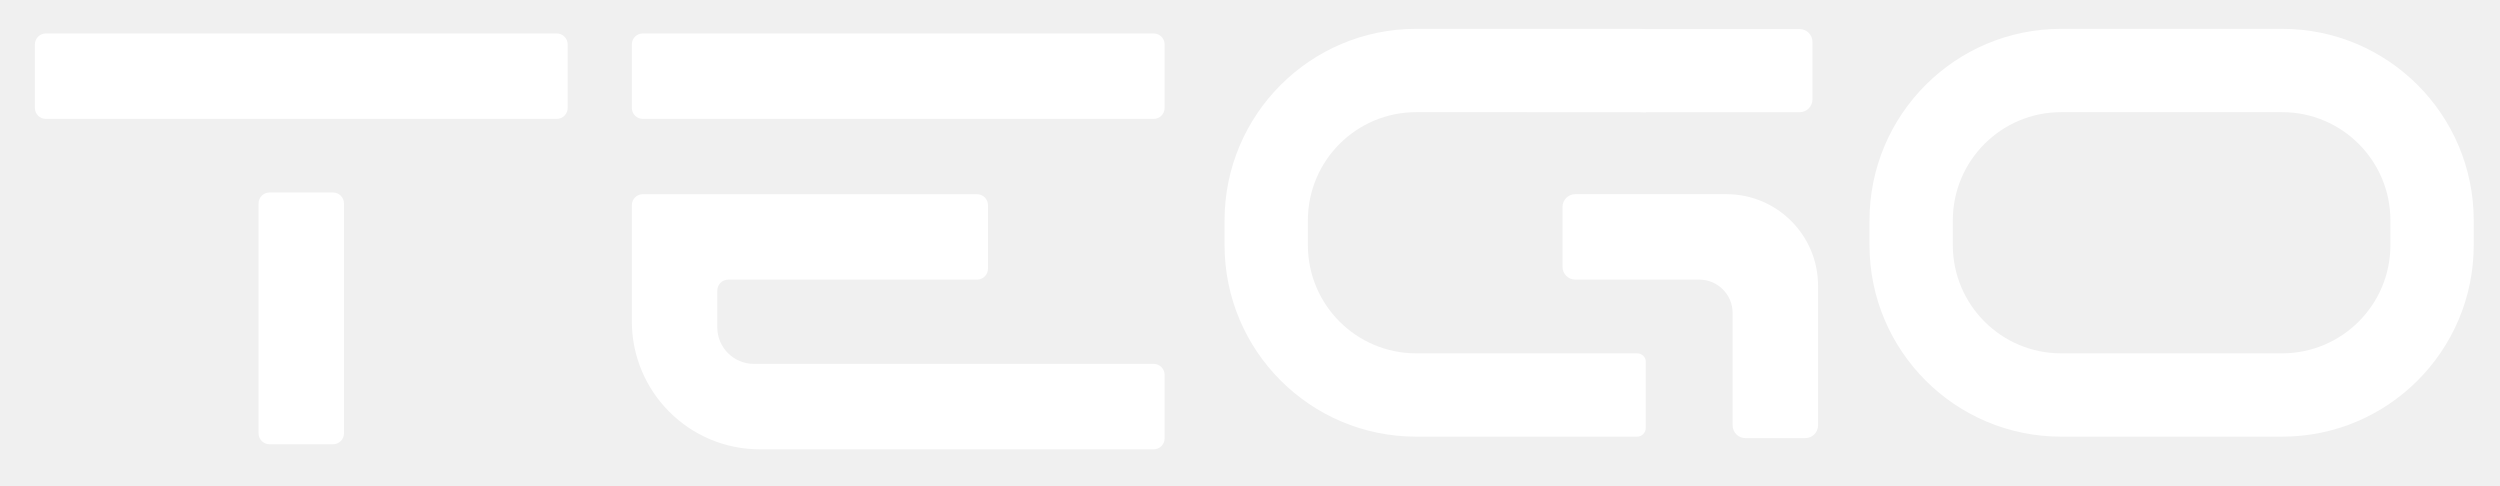
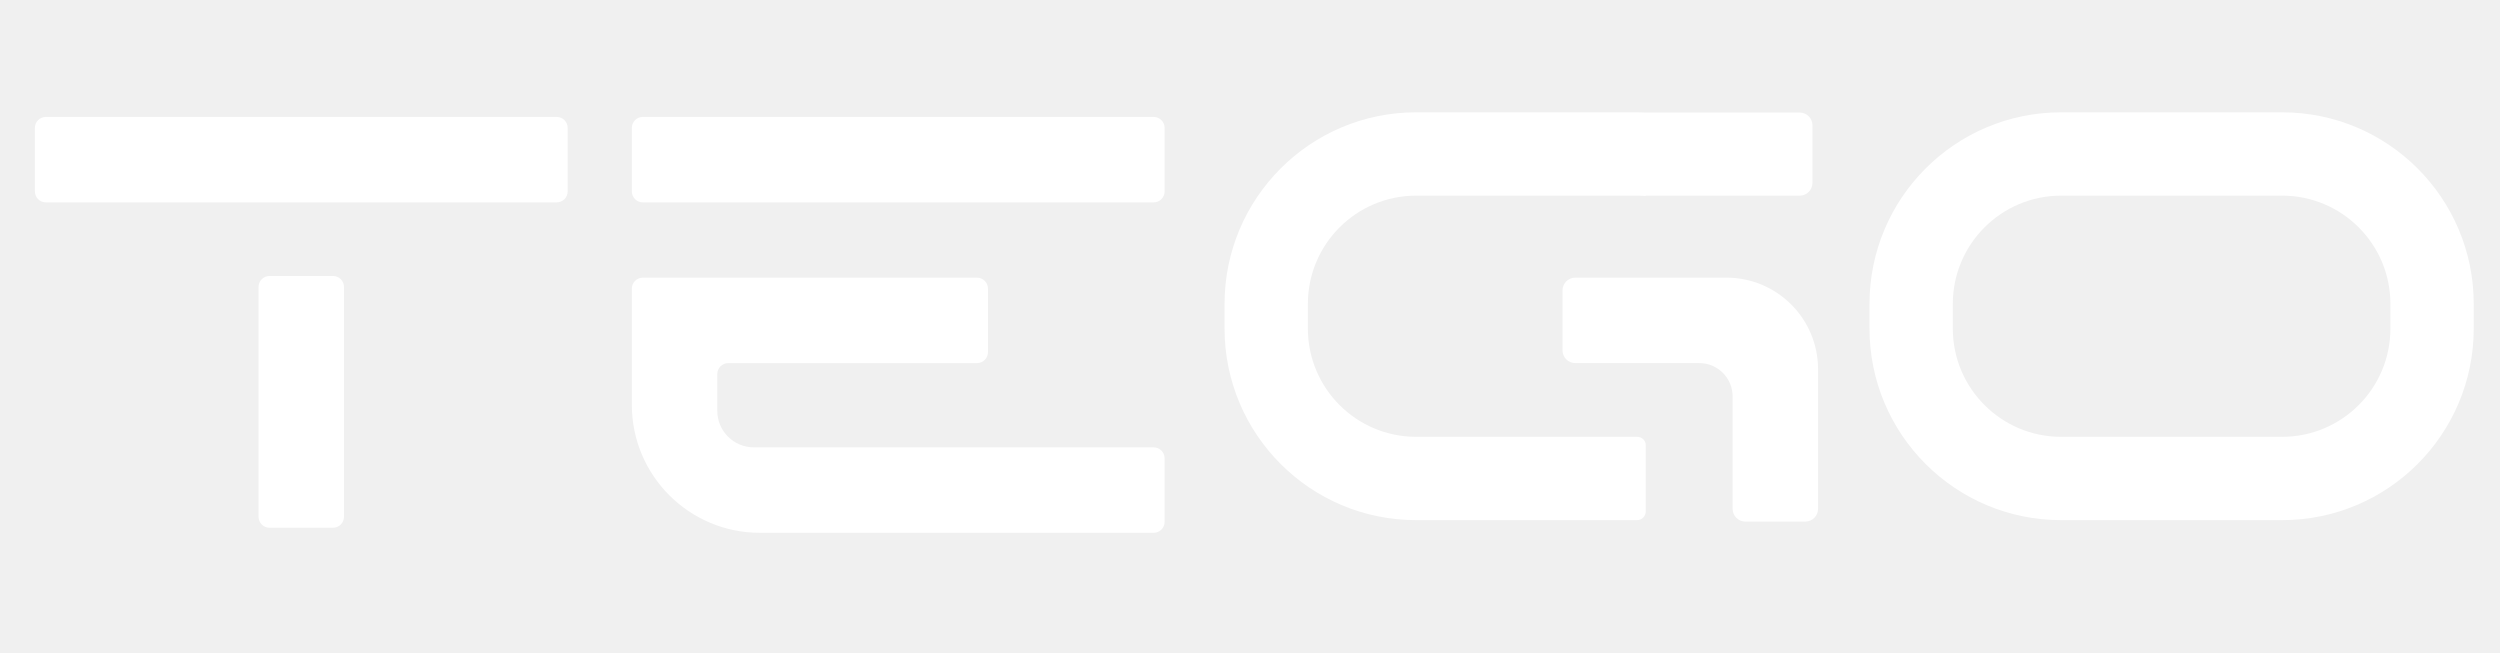
- <svg xmlns="http://www.w3.org/2000/svg" width="1319" height="256" viewBox="0 0 1319 256" fill="none">
+ <svg xmlns="http://www.w3.org/2000/svg" width="184" height="48" viewBox="0 0 1319 256" fill="none">
  <path d="M910.857 102.441C937.561 102.442 959.21 124.09 959.21 150.793V224.398C959.21 228.128 956.186 231.152 952.456 231.152H920.883C917.152 231.152 914.128 228.128 914.128 224.398V165.105C914.128 155.394 906.252 147.522 896.541 147.522H831.132C827.402 147.522 824.377 144.498 824.377 140.768V109.195C824.377 105.465 827.402 102.441 831.132 102.441H910.857Z" fill="white" />
  <path d="M863.763 15.214C865.343 15.214 866.914 15.262 868.476 15.334H949.498C953.228 15.334 956.252 18.358 956.252 22.089V52.438C956.252 56.168 953.228 59.192 949.498 59.192H868.381C868.338 59.192 868.304 59.227 868.304 59.269C868.304 59.313 868.266 59.348 868.222 59.345C867.05 59.255 865.868 59.211 864.677 59.192H805.477C805.472 59.192 805.468 59.188 805.468 59.184C805.468 59.179 805.464 59.175 805.46 59.175H747.174C715.614 59.175 690.03 84.759 690.03 116.319V129.279C690.031 160.837 715.615 186.423 747.174 186.423H863.763C866.214 186.422 868.304 188.333 868.304 190.784V225.724C868.304 228.265 866.304 230.379 863.763 230.379H747.174C691.338 230.379 646.074 185.114 646.073 129.279V116.319C646.073 60.483 691.338 15.214 747.174 15.214H863.763Z" fill="white" />
  <path fill-rule="evenodd" clip-rule="evenodd" d="M1204.04 15.218C1259.87 15.22 1305.14 60.483 1305.14 116.319V129.279C1305.14 185.113 1259.87 230.378 1204.04 230.379H1087.45C1031.61 230.379 986.349 185.114 986.348 129.279V116.319C986.348 60.483 1031.61 15.218 1087.45 15.218H1204.04ZM1087.45 59.175C1055.89 59.175 1030.3 84.759 1030.3 116.319V129.279C1030.31 160.837 1055.89 186.423 1087.45 186.423H1204.04C1235.6 186.421 1261.18 160.837 1261.18 129.279V116.319C1261.18 84.76 1235.6 59.176 1204.04 59.175H1087.45Z" fill="white" />
  <path d="M521.258 141.741C521.258 144.938 518.666 147.53 515.469 147.53H384.229C381.032 147.53 378.44 150.123 378.44 153.32V172.683C378.44 183.341 387.08 191.982 397.738 191.982H608.661C611.859 191.982 614.451 194.574 614.451 197.771V231.274C614.451 234.471 611.859 237.063 608.661 237.063H400.902C363.599 237.063 333.359 206.823 333.359 169.519V108.243C333.359 105.045 335.951 102.453 339.148 102.453H515.469C518.666 102.453 521.258 105.045 521.258 108.243V141.741Z" fill="white" />
  <path d="M181.493 228.604C181.493 231.801 178.901 234.393 175.703 234.393H142.201C139.003 234.393 136.411 231.801 136.411 228.603L136.415 107.35C136.415 104.153 139.007 101.561 142.205 101.561H175.703C178.901 101.561 181.493 104.153 181.493 107.35V228.604Z" fill="white" />
  <path d="M299.502 56.94C299.502 60.138 296.91 62.73 293.713 62.73H24.195C20.998 62.73 18.406 60.138 18.406 56.94V23.438C18.406 20.24 20.998 17.648 24.195 17.648H293.713C296.91 17.648 299.502 20.24 299.502 23.438V56.94Z" fill="white" />
  <path d="M614.451 56.94C614.451 60.138 611.859 62.73 608.661 62.73H339.148C335.951 62.73 333.359 60.138 333.359 56.94V23.438C333.359 20.24 335.951 17.648 339.148 17.648H608.661C611.859 17.648 614.451 20.24 614.451 23.438V56.94Z" fill="white" />
</svg>
